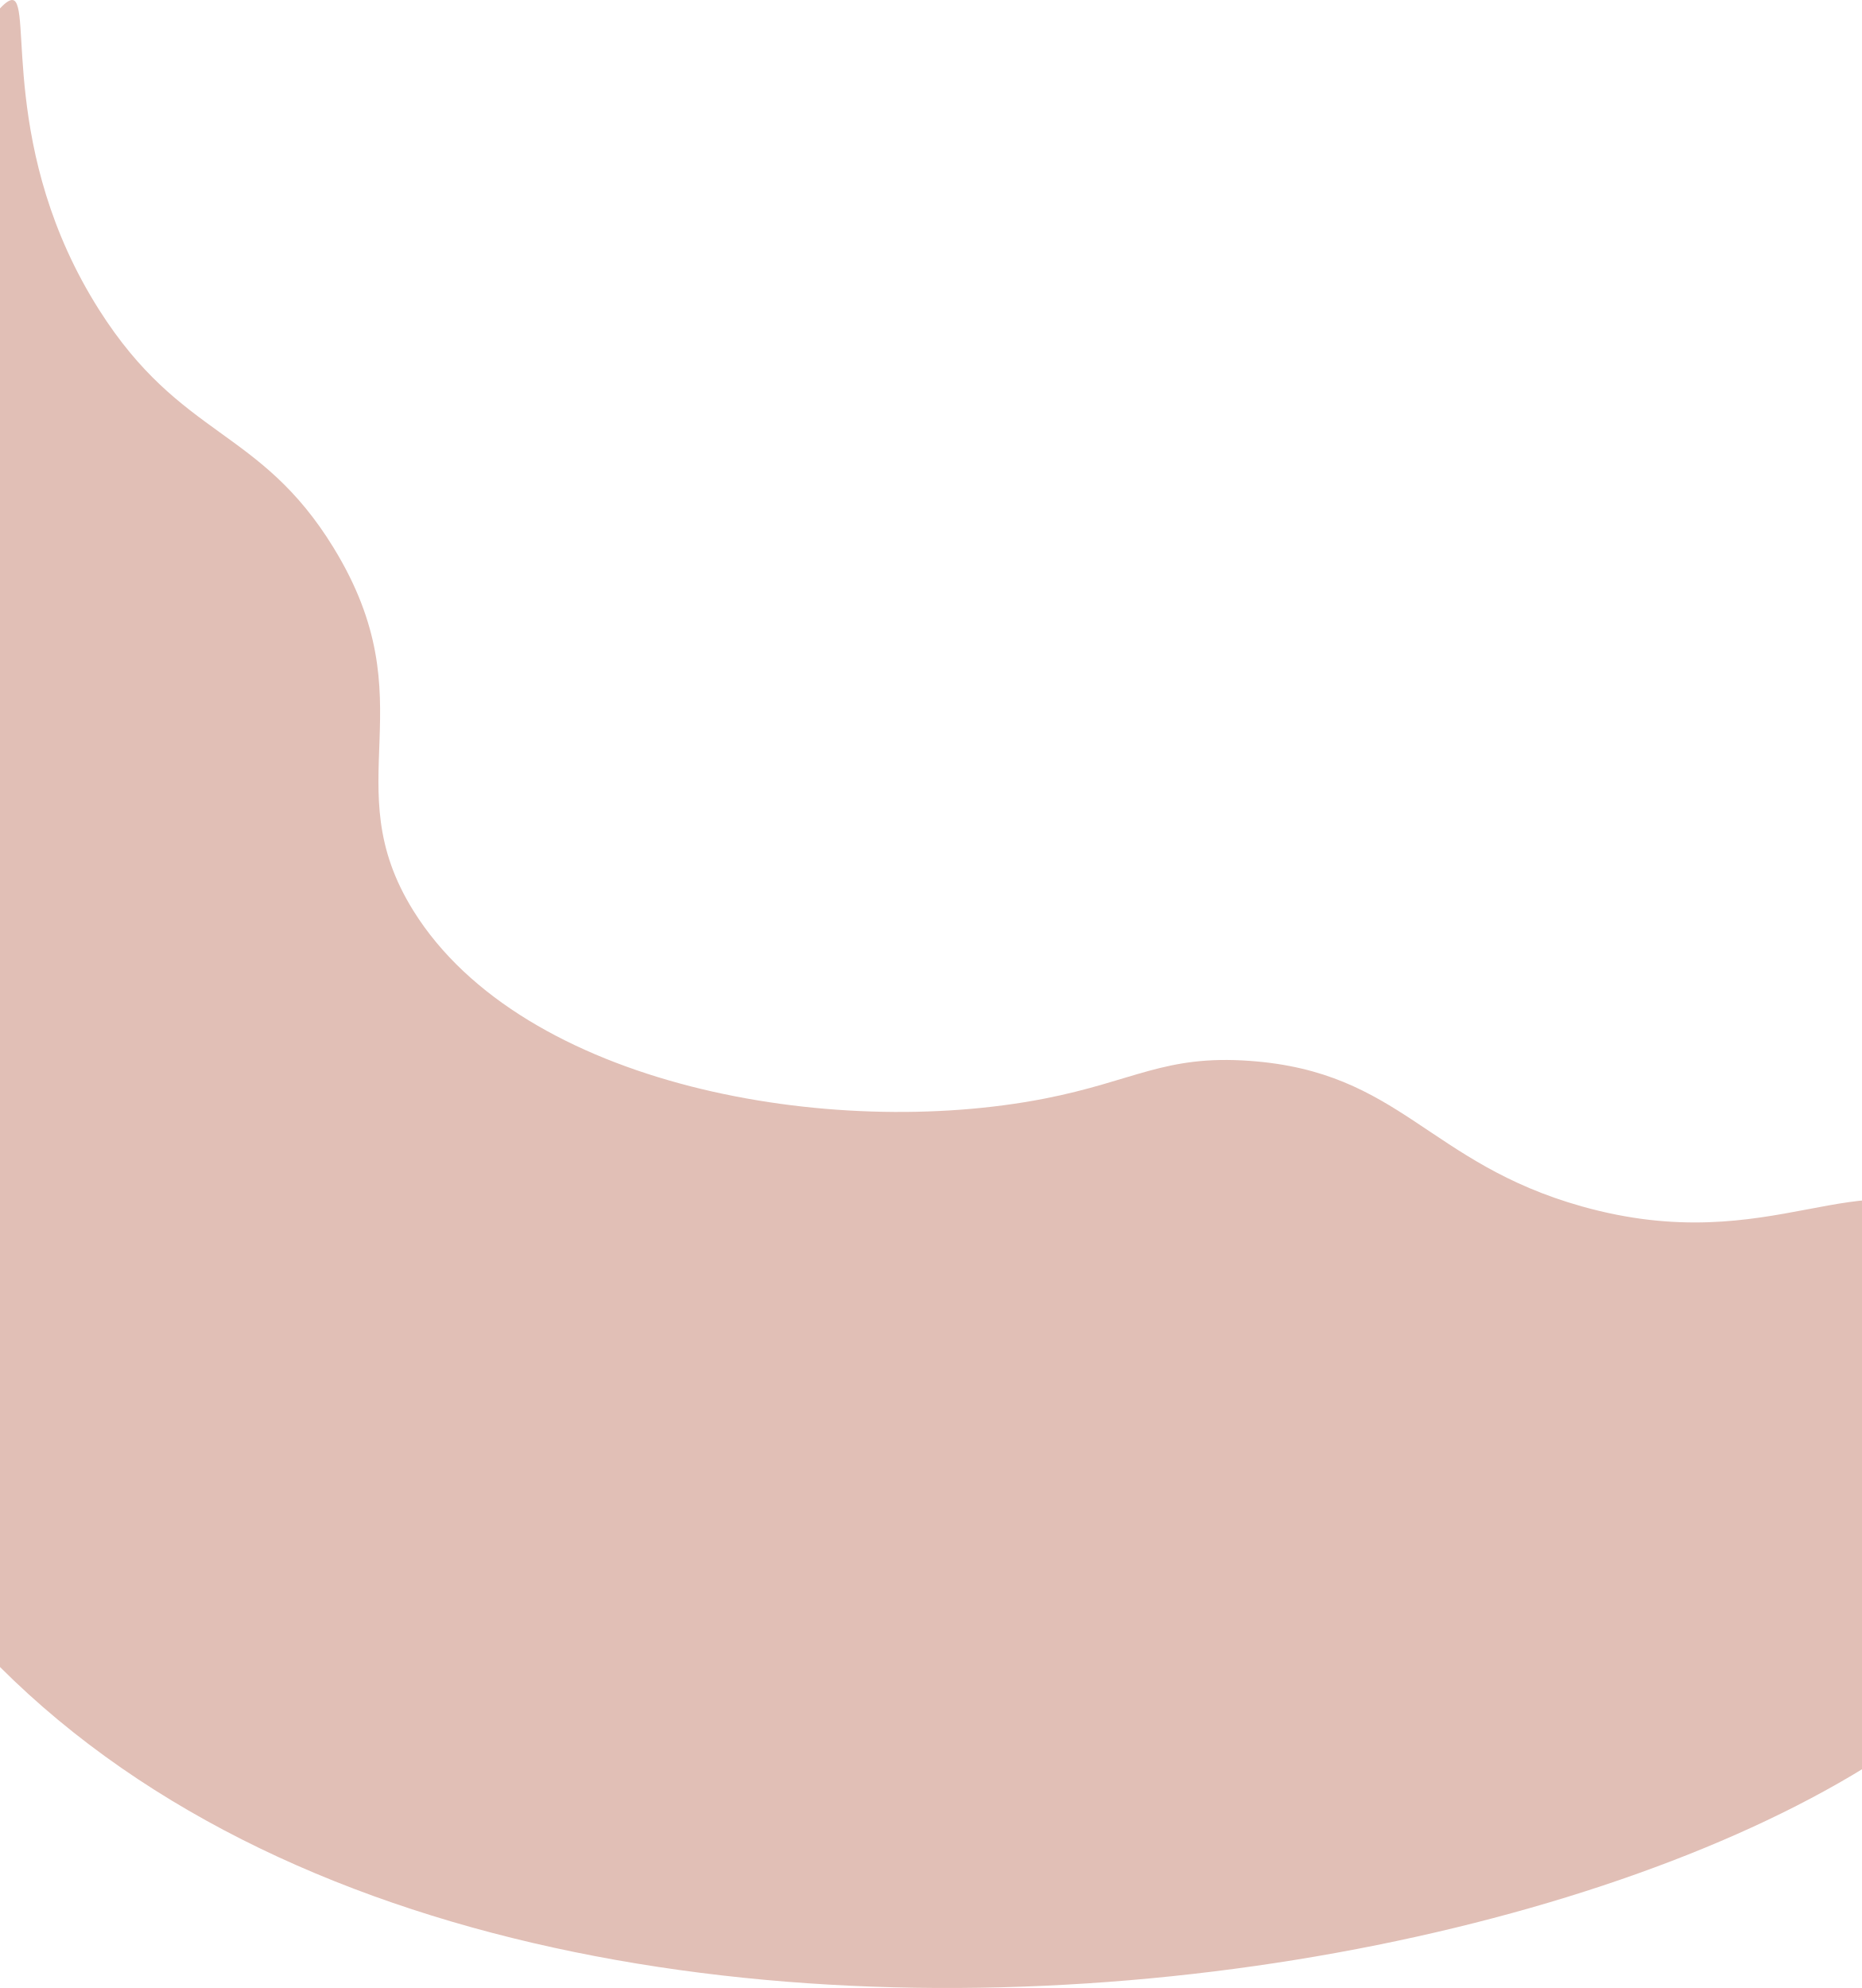
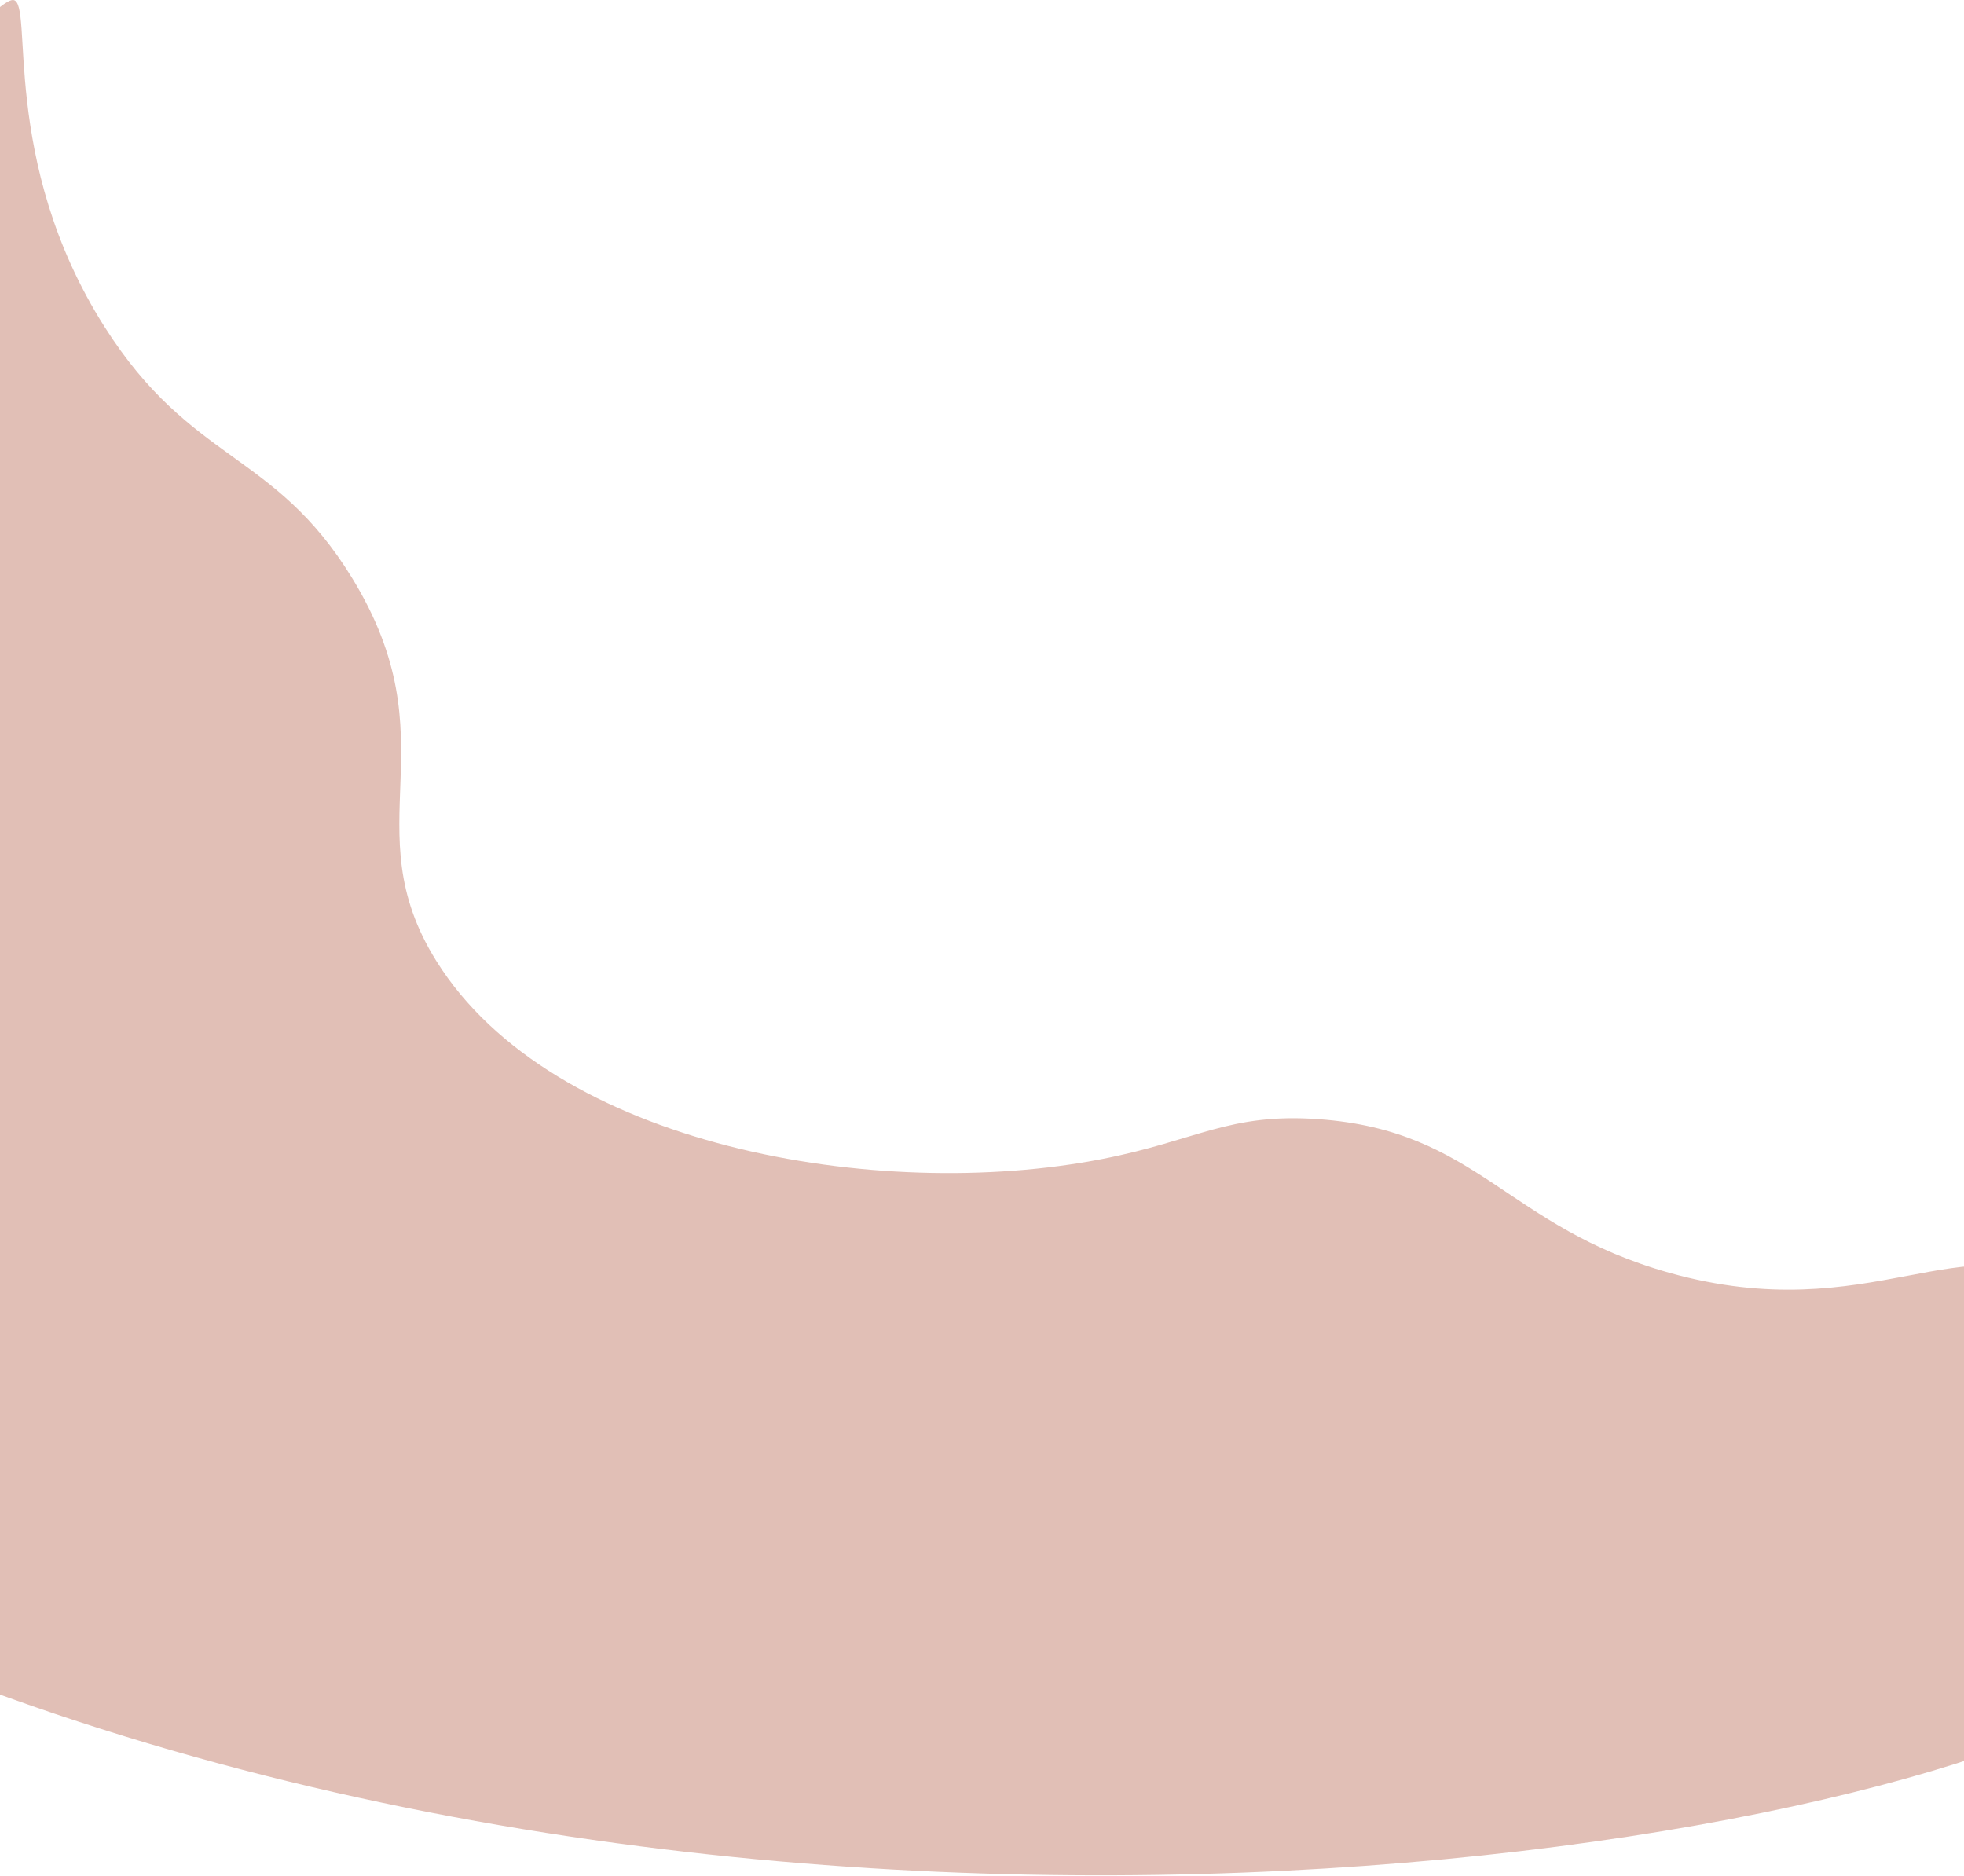
- <svg xmlns="http://www.w3.org/2000/svg" width="1650" height="1762" viewBox="0 0 1650 1762" fill="none">
-   <path d="M11.136 0.018C28.848 1.8 -1.053 134.578 87.93 274.711C160.639 389.216 230.256 378.75 295.669 485.407C380.458 623.659 296.013 694.272 366.556 807.359C463.809 963.264 737.502 1010.45 925.776 973.75C1005.8 958.145 1032.24 934.83 1107.92 940.275C1242.02 949.924 1265.58 1030.82 1402.3 1069.25C1572.72 1117.15 1650.85 1023.71 1739.99 1084.02C1826.77 1142.73 1852.03 1298.48 1821.71 1388.25C1701.28 1744.83 384.288 2007.04 -69.597 1397.11C-452.752 882.235 -35.197 -4.639 11.136 0.018Z" fill="#E1BFB6" />
+ <svg xmlns="http://www.w3.org/2000/svg" width="1650" height="1576" viewBox="0 0 1650 1576" fill="none">
+   <path d="M11.136 0.019C28.848 1.801 -1.053 134.579 87.93 274.712C160.639 389.216 230.256 378.751 295.669 485.408C380.458 623.66 296.013 694.273 366.556 807.36C463.809 963.265 737.502 1010.46 925.776 973.751C1005.8 958.146 1032.23 934.831 1107.92 940.276C1242.02 949.924 1265.58 1030.83 1402.3 1069.25C1572.72 1117.15 1650.85 1023.71 1739.99 1084.02C1826.77 1142.73 1852.03 1298.48 1821.71 1388.25C1727.69 1526.66 746.306 1724.97 -69.597 1397.11C-885.5 1069.25 -35.197 -4.638 11.136 0.019Z" fill="#E1BFB6" />
</svg>
